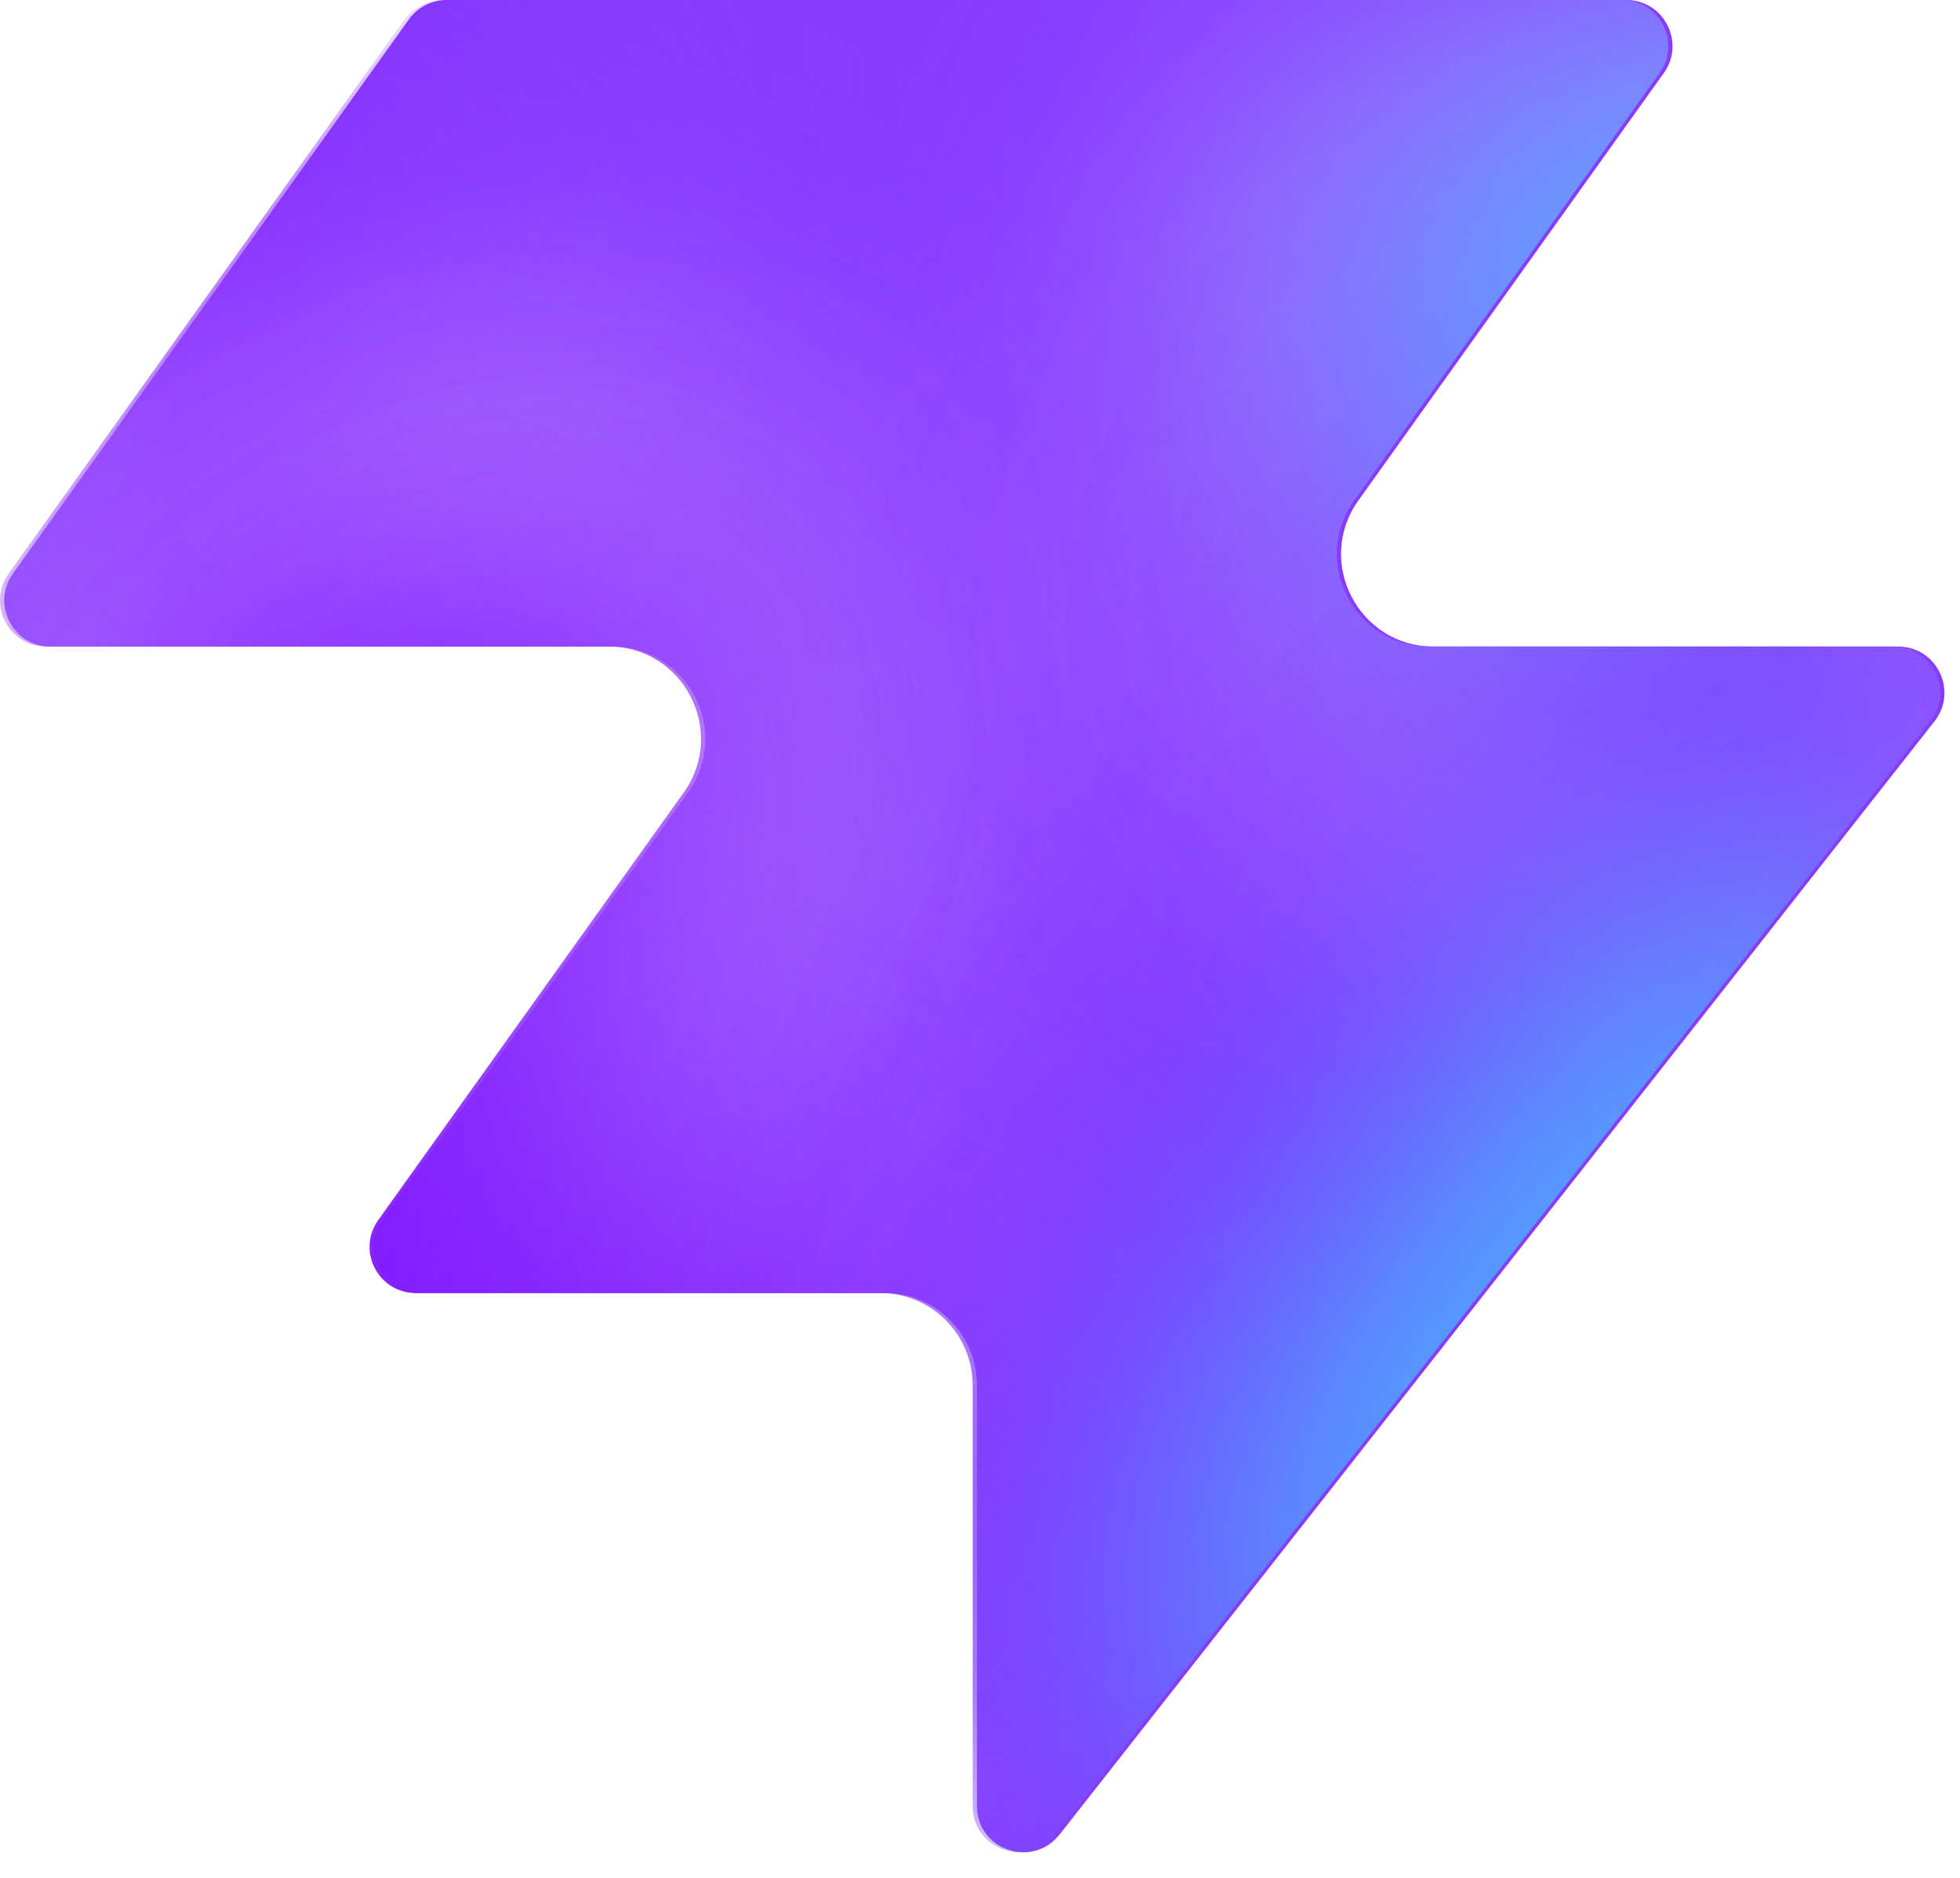
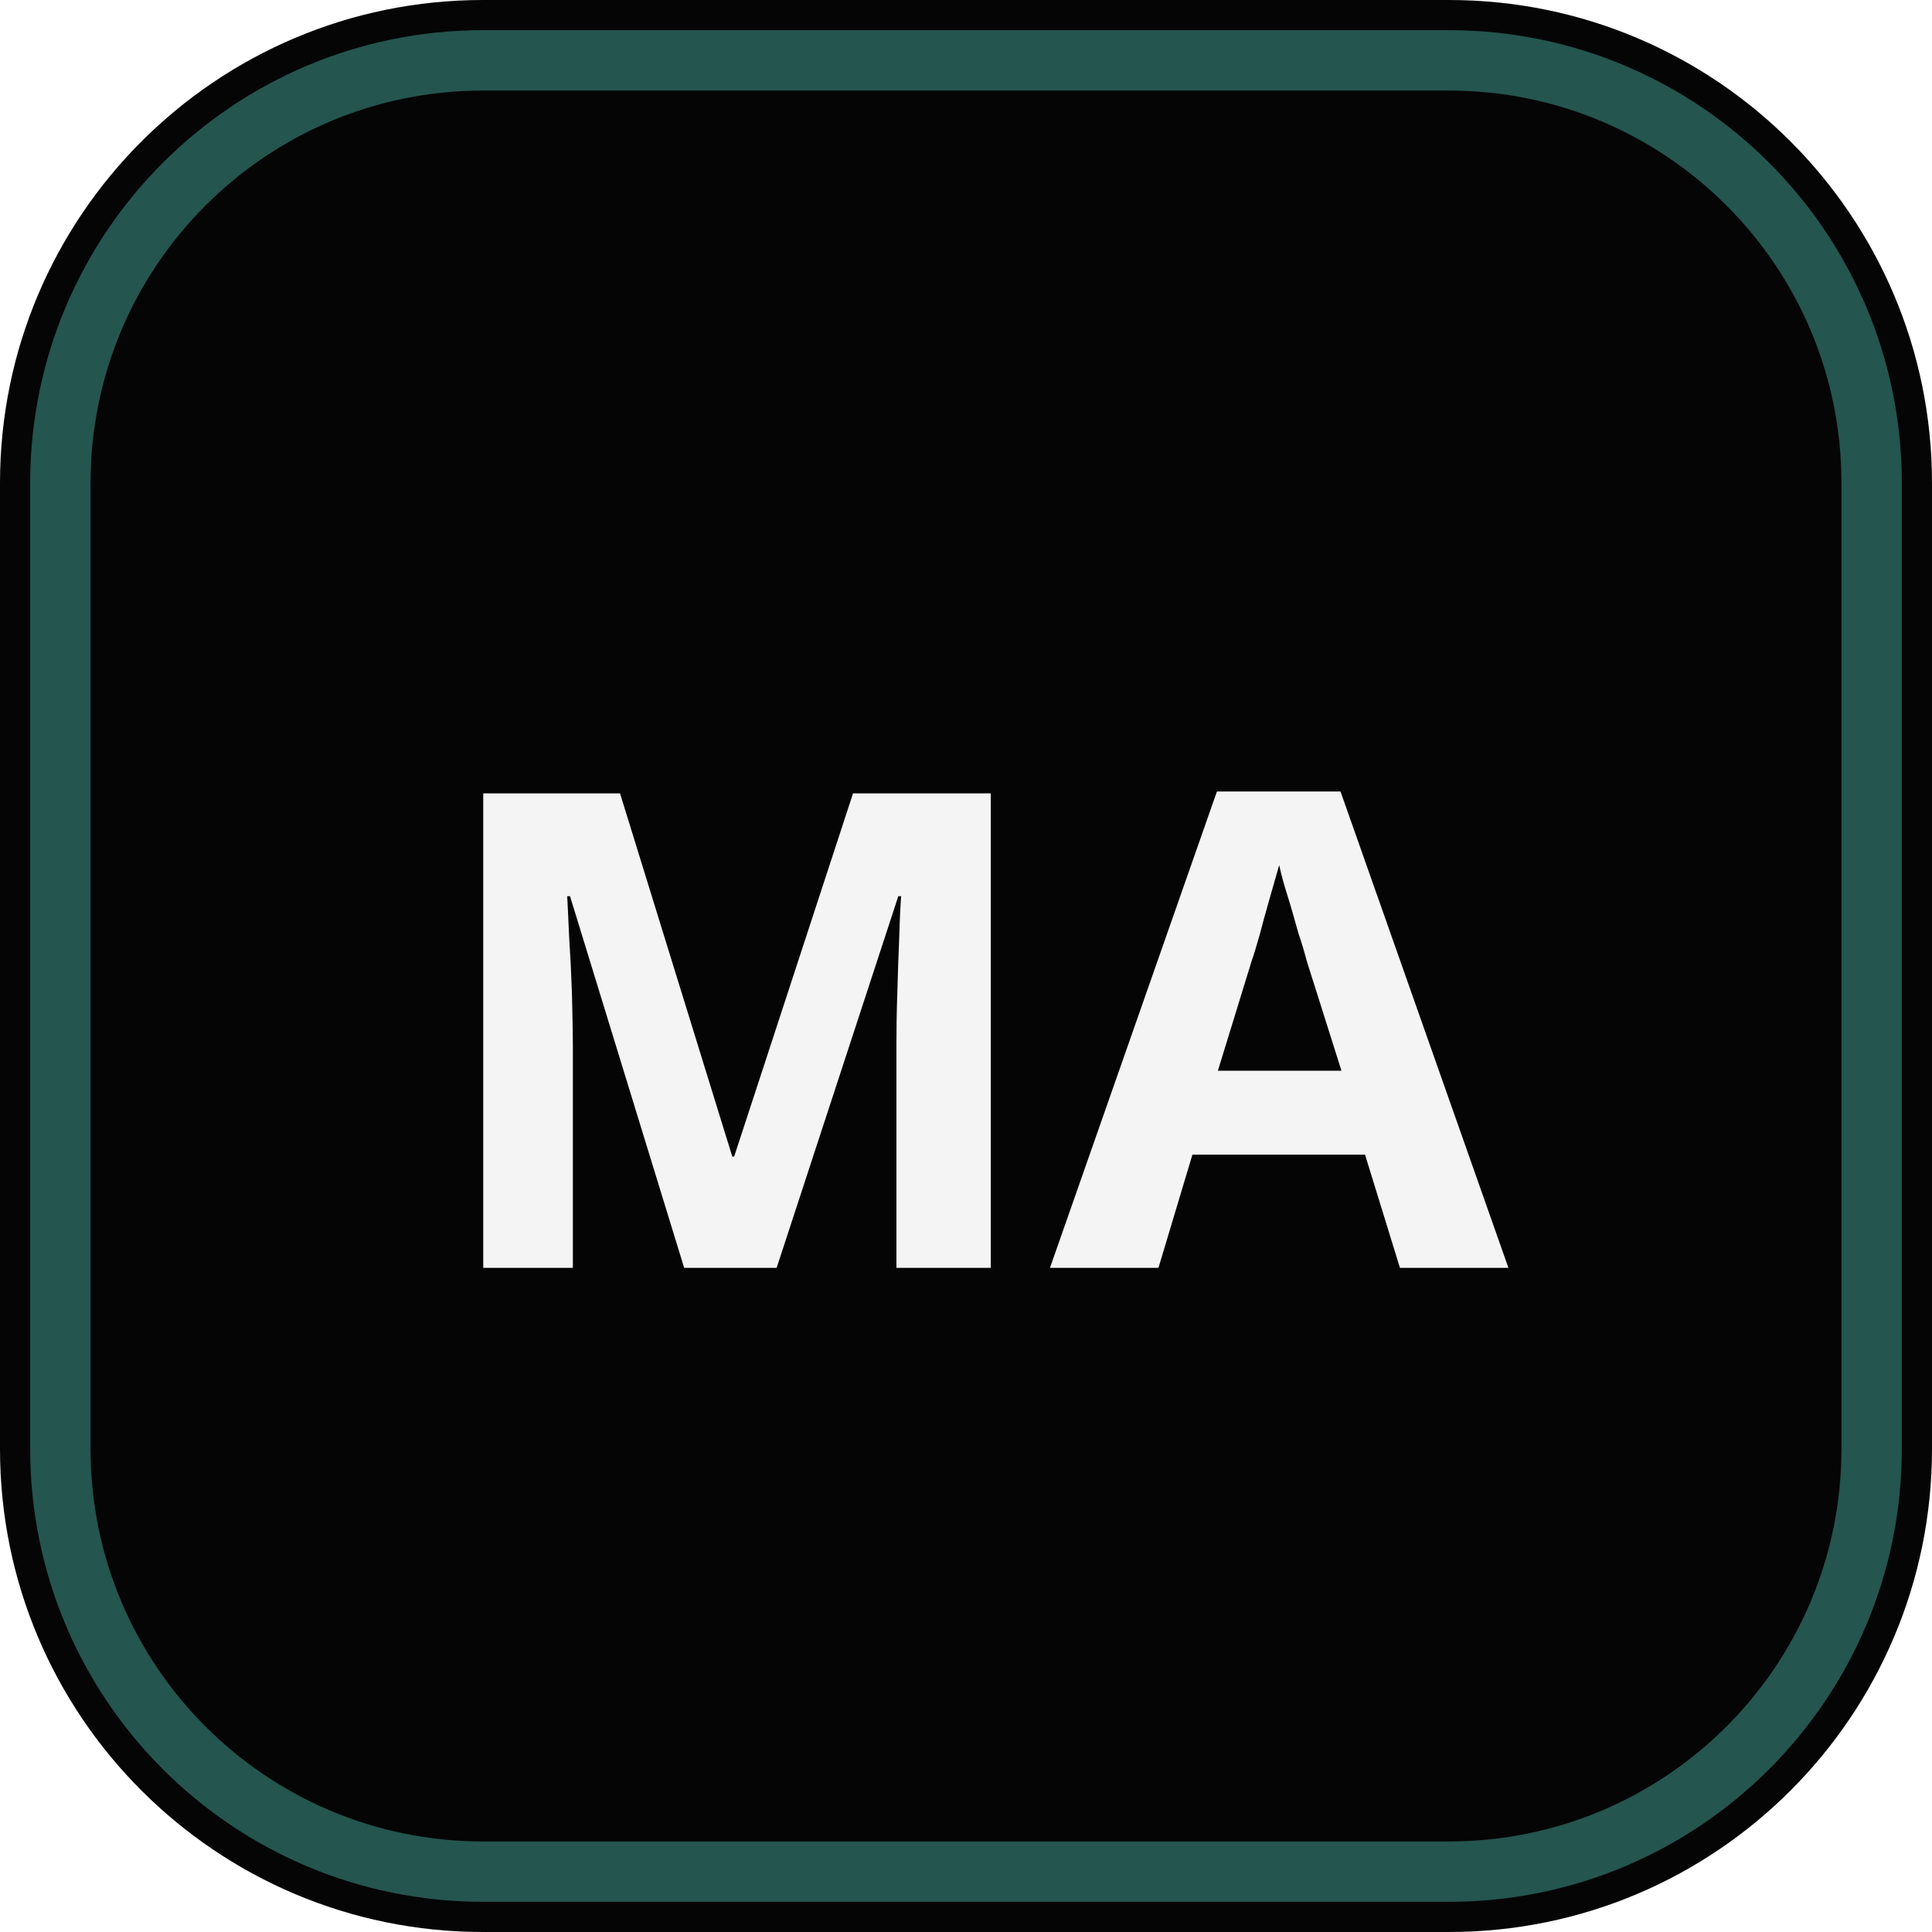
- <svg xmlns="http://www.w3.org/2000/svg" width="48" height="46" fill="none" viewBox="0 0 48 46">
-   <path fill="#863bff" d="M25.946 44.938c-.664.845-2.021.375-2.021-.698V33.937a2.26 2.26 0 0 0-2.262-2.262H10.287c-.92 0-1.456-1.04-.92-1.788l7.48-10.471c1.07-1.497 0-3.578-1.842-3.578H1.237c-.92 0-1.456-1.04-.92-1.788L10.013.474c.214-.297.556-.474.92-.474h28.894c.92 0 1.456 1.04.92 1.788l-7.48 10.471c-1.07 1.498 0 3.579 1.842 3.579h11.377c.943 0 1.473 1.088.89 1.83L25.947 44.94z" style="fill:#863bff;fill:color(display-p3 .525 .23 1);fill-opacity:1" />
-   <mask id="a" width="48" height="46" x="0" y="0" maskUnits="userSpaceOnUse" style="mask-type:alpha">
-     <path fill="#000" d="M25.842 44.938c-.664.844-2.021.375-2.021-.698V33.937a2.26 2.26 0 0 0-2.262-2.262H10.183c-.92 0-1.456-1.04-.92-1.788l7.48-10.471c1.07-1.498 0-3.579-1.842-3.579H1.133c-.92 0-1.456-1.04-.92-1.787L9.91.473c.214-.297.556-.474.92-.474h28.894c.92 0 1.456 1.04.92 1.788l-7.48 10.471c-1.07 1.498 0 3.578 1.842 3.578h11.377c.943 0 1.473 1.088.89 1.832L25.843 44.94z" style="fill:#000;fill-opacity:1" />
-   </mask>
-   <g mask="url(#a)">
-     <g filter="url(#b)">
-       <ellipse cx="5.508" cy="14.704" fill="#ede6ff" rx="5.508" ry="14.704" style="fill:#ede6ff;fill:color(display-p3 .927 .903 1);fill-opacity:1" transform="matrix(.00324 1 1 -.00324 -4.47 31.516)" />
-     </g>
-     <g filter="url(#c)">
-       <ellipse cx="10.399" cy="29.851" fill="#ede6ff" rx="10.399" ry="29.851" style="fill:#ede6ff;fill:color(display-p3 .927 .903 1);fill-opacity:1" transform="matrix(.00324 1 1 -.00324 -39.328 7.883)" />
-     </g>
-     <g filter="url(#d)">
-       <ellipse cx="5.508" cy="30.487" fill="#7e14ff" rx="5.508" ry="30.487" style="fill:#7e14ff;fill:color(display-p3 .492 .077 1);fill-opacity:1" transform="rotate(89.814 -25.913 -14.639)scale(1 -1)" />
-     </g>
-     <g filter="url(#e)">
-       <ellipse cx="5.508" cy="30.599" fill="#7e14ff" rx="5.508" ry="30.599" style="fill:#7e14ff;fill:color(display-p3 .492 .077 1);fill-opacity:1" transform="rotate(89.814 -32.644 -3.334)scale(1 -1)" />
-     </g>
-     <g filter="url(#f)">
-       <ellipse cx="5.508" cy="30.599" fill="#7e14ff" rx="5.508" ry="30.599" style="fill:#7e14ff;fill:color(display-p3 .492 .077 1);fill-opacity:1" transform="matrix(.00324 1 1 -.00324 -34.34 30.47)" />
-     </g>
-     <g filter="url(#g)">
-       <ellipse cx="14.072" cy="22.078" fill="#ede6ff" rx="14.072" ry="22.078" style="fill:#ede6ff;fill:color(display-p3 .927 .903 1);fill-opacity:1" transform="rotate(93.35 24.506 48.493)scale(-1 1)" />
-     </g>
-     <g filter="url(#h)">
-       <ellipse cx="3.47" cy="21.501" fill="#7e14ff" rx="3.47" ry="21.501" style="fill:#7e14ff;fill:color(display-p3 .492 .077 1);fill-opacity:1" transform="rotate(89.009 28.708 47.59)scale(-1 1)" />
-     </g>
-     <g filter="url(#i)">
-       <ellipse cx="3.47" cy="21.501" fill="#7e14ff" rx="3.47" ry="21.501" style="fill:#7e14ff;fill:color(display-p3 .492 .077 1);fill-opacity:1" transform="rotate(89.009 28.708 47.59)scale(-1 1)" />
-     </g>
-     <g filter="url(#j)">
-       <ellipse cx=".387" cy="8.972" fill="#7e14ff" rx="4.407" ry="29.108" style="fill:#7e14ff;fill:color(display-p3 .492 .077 1);fill-opacity:1" transform="rotate(39.51 .387 8.972)" />
-     </g>
-     <g filter="url(#k)">
-       <ellipse cx="47.523" cy="-6.092" fill="#7e14ff" rx="4.407" ry="29.108" style="fill:#7e14ff;fill:color(display-p3 .492 .077 1);fill-opacity:1" transform="rotate(37.892 47.523 -6.092)" />
-     </g>
-     <g filter="url(#l)">
-       <ellipse cx="41.412" cy="6.333" fill="#47bfff" rx="5.971" ry="9.665" style="fill:#47bfff;fill:color(display-p3 .28 .748 1);fill-opacity:1" transform="rotate(37.892 41.412 6.333)" />
-     </g>
-     <g filter="url(#m)">
-       <ellipse cx="-1.879" cy="38.332" fill="#7e14ff" rx="4.407" ry="29.108" style="fill:#7e14ff;fill:color(display-p3 .492 .077 1);fill-opacity:1" transform="rotate(37.892 -1.88 38.332)" />
-     </g>
-     <g filter="url(#n)">
-       <ellipse cx="-1.879" cy="38.332" fill="#7e14ff" rx="4.407" ry="29.108" style="fill:#7e14ff;fill:color(display-p3 .492 .077 1);fill-opacity:1" transform="rotate(37.892 -1.88 38.332)" />
-     </g>
-     <g filter="url(#o)">
-       <ellipse cx="35.651" cy="29.907" fill="#7e14ff" rx="4.407" ry="29.108" style="fill:#7e14ff;fill:color(display-p3 .492 .077 1);fill-opacity:1" transform="rotate(37.892 35.651 29.907)" />
-     </g>
-     <g filter="url(#p)">
-       <ellipse cx="38.418" cy="32.4" fill="#47bfff" rx="5.971" ry="15.297" style="fill:#47bfff;fill:color(display-p3 .28 .748 1);fill-opacity:1" transform="rotate(37.892 38.418 32.4)" />
-     </g>
-   </g>
-   <defs>
-     <filter id="b" width="60.045" height="41.654" x="-19.77" y="16.149" color-interpolation-filters="sRGB" filterUnits="userSpaceOnUse">
-       <feFlood flood-opacity="0" result="BackgroundImageFix" />
-       <feBlend in="SourceGraphic" in2="BackgroundImageFix" result="shape" />
-       <feGaussianBlur result="effect1_foregroundBlur_2002_17158" stdDeviation="7.659" />
-     </filter>
-     <filter id="c" width="90.34" height="51.437" x="-54.613" y="-7.533" color-interpolation-filters="sRGB" filterUnits="userSpaceOnUse">
-       <feFlood flood-opacity="0" result="BackgroundImageFix" />
-       <feBlend in="SourceGraphic" in2="BackgroundImageFix" result="shape" />
-       <feGaussianBlur result="effect1_foregroundBlur_2002_17158" stdDeviation="7.659" />
-     </filter>
-     <filter id="d" width="79.355" height="29.4" x="-49.64" y="2.03" color-interpolation-filters="sRGB" filterUnits="userSpaceOnUse">
-       <feFlood flood-opacity="0" result="BackgroundImageFix" />
-       <feBlend in="SourceGraphic" in2="BackgroundImageFix" result="shape" />
-       <feGaussianBlur result="effect1_foregroundBlur_2002_17158" stdDeviation="4.596" />
-     </filter>
-     <filter id="e" width="79.579" height="29.4" x="-45.045" y="20.029" color-interpolation-filters="sRGB" filterUnits="userSpaceOnUse">
-       <feFlood flood-opacity="0" result="BackgroundImageFix" />
-       <feBlend in="SourceGraphic" in2="BackgroundImageFix" result="shape" />
-       <feGaussianBlur result="effect1_foregroundBlur_2002_17158" stdDeviation="4.596" />
-     </filter>
-     <filter id="f" width="79.579" height="29.4" x="-43.513" y="21.178" color-interpolation-filters="sRGB" filterUnits="userSpaceOnUse">
-       <feFlood flood-opacity="0" result="BackgroundImageFix" />
-       <feBlend in="SourceGraphic" in2="BackgroundImageFix" result="shape" />
-       <feGaussianBlur result="effect1_foregroundBlur_2002_17158" stdDeviation="4.596" />
-     </filter>
-     <filter id="g" width="74.749" height="58.852" x="15.756" y="-17.901" color-interpolation-filters="sRGB" filterUnits="userSpaceOnUse">
-       <feFlood flood-opacity="0" result="BackgroundImageFix" />
-       <feBlend in="SourceGraphic" in2="BackgroundImageFix" result="shape" />
-       <feGaussianBlur result="effect1_foregroundBlur_2002_17158" stdDeviation="7.659" />
-     </filter>
-     <filter id="h" width="61.377" height="25.362" x="23.548" y="2.284" color-interpolation-filters="sRGB" filterUnits="userSpaceOnUse">
-       <feFlood flood-opacity="0" result="BackgroundImageFix" />
-       <feBlend in="SourceGraphic" in2="BackgroundImageFix" result="shape" />
-       <feGaussianBlur result="effect1_foregroundBlur_2002_17158" stdDeviation="4.596" />
-     </filter>
-     <filter id="i" width="61.377" height="25.362" x="23.548" y="2.284" color-interpolation-filters="sRGB" filterUnits="userSpaceOnUse">
-       <feFlood flood-opacity="0" result="BackgroundImageFix" />
-       <feBlend in="SourceGraphic" in2="BackgroundImageFix" result="shape" />
-       <feGaussianBlur result="effect1_foregroundBlur_2002_17158" stdDeviation="4.596" />
-     </filter>
-     <filter id="j" width="56.045" height="63.649" x="-27.636" y="-22.853" color-interpolation-filters="sRGB" filterUnits="userSpaceOnUse">
-       <feFlood flood-opacity="0" result="BackgroundImageFix" />
-       <feBlend in="SourceGraphic" in2="BackgroundImageFix" result="shape" />
-       <feGaussianBlur result="effect1_foregroundBlur_2002_17158" stdDeviation="4.596" />
-     </filter>
-     <filter id="k" width="54.814" height="64.646" x="20.116" y="-38.415" color-interpolation-filters="sRGB" filterUnits="userSpaceOnUse">
-       <feFlood flood-opacity="0" result="BackgroundImageFix" />
-       <feBlend in="SourceGraphic" in2="BackgroundImageFix" result="shape" />
-       <feGaussianBlur result="effect1_foregroundBlur_2002_17158" stdDeviation="4.596" />
-     </filter>
-     <filter id="l" width="33.541" height="35.313" x="24.641" y="-11.323" color-interpolation-filters="sRGB" filterUnits="userSpaceOnUse">
-       <feFlood flood-opacity="0" result="BackgroundImageFix" />
-       <feBlend in="SourceGraphic" in2="BackgroundImageFix" result="shape" />
-       <feGaussianBlur result="effect1_foregroundBlur_2002_17158" stdDeviation="4.596" />
-     </filter>
-     <filter id="m" width="54.814" height="64.646" x="-29.286" y="6.009" color-interpolation-filters="sRGB" filterUnits="userSpaceOnUse">
-       <feFlood flood-opacity="0" result="BackgroundImageFix" />
-       <feBlend in="SourceGraphic" in2="BackgroundImageFix" result="shape" />
-       <feGaussianBlur result="effect1_foregroundBlur_2002_17158" stdDeviation="4.596" />
-     </filter>
-     <filter id="n" width="54.814" height="64.646" x="-29.286" y="6.009" color-interpolation-filters="sRGB" filterUnits="userSpaceOnUse">
-       <feFlood flood-opacity="0" result="BackgroundImageFix" />
-       <feBlend in="SourceGraphic" in2="BackgroundImageFix" result="shape" />
-       <feGaussianBlur result="effect1_foregroundBlur_2002_17158" stdDeviation="4.596" />
-     </filter>
-     <filter id="o" width="54.814" height="64.646" x="8.244" y="-2.416" color-interpolation-filters="sRGB" filterUnits="userSpaceOnUse">
-       <feFlood flood-opacity="0" result="BackgroundImageFix" />
-       <feBlend in="SourceGraphic" in2="BackgroundImageFix" result="shape" />
-       <feGaussianBlur result="effect1_foregroundBlur_2002_17158" stdDeviation="4.596" />
-     </filter>
-     <filter id="p" width="39.409" height="43.623" x="18.713" y="10.588" color-interpolation-filters="sRGB" filterUnits="userSpaceOnUse">
-       <feFlood flood-opacity="0" result="BackgroundImageFix" />
-       <feBlend in="SourceGraphic" in2="BackgroundImageFix" result="shape" />
-       <feGaussianBlur result="effect1_foregroundBlur_2002_17158" stdDeviation="4.596" />
-     </filter>
-   </defs>
+ <svg xmlns="http://www.w3.org/2000/svg" viewBox="0 0 32 32" role="img" aria-label="MA">
+   <rect width="32" height="32" rx="8" fill="#050506" />
+   <rect x="1" y="1" width="30" height="30" rx="7" fill="none" stroke="#5eead4" stroke-opacity="0.35" />
+   <text x="16" y="21" text-anchor="middle" font-family="system-ui,sans-serif" font-size="11" font-weight="700" fill="#f4f4f5">MA</text>
</svg>
